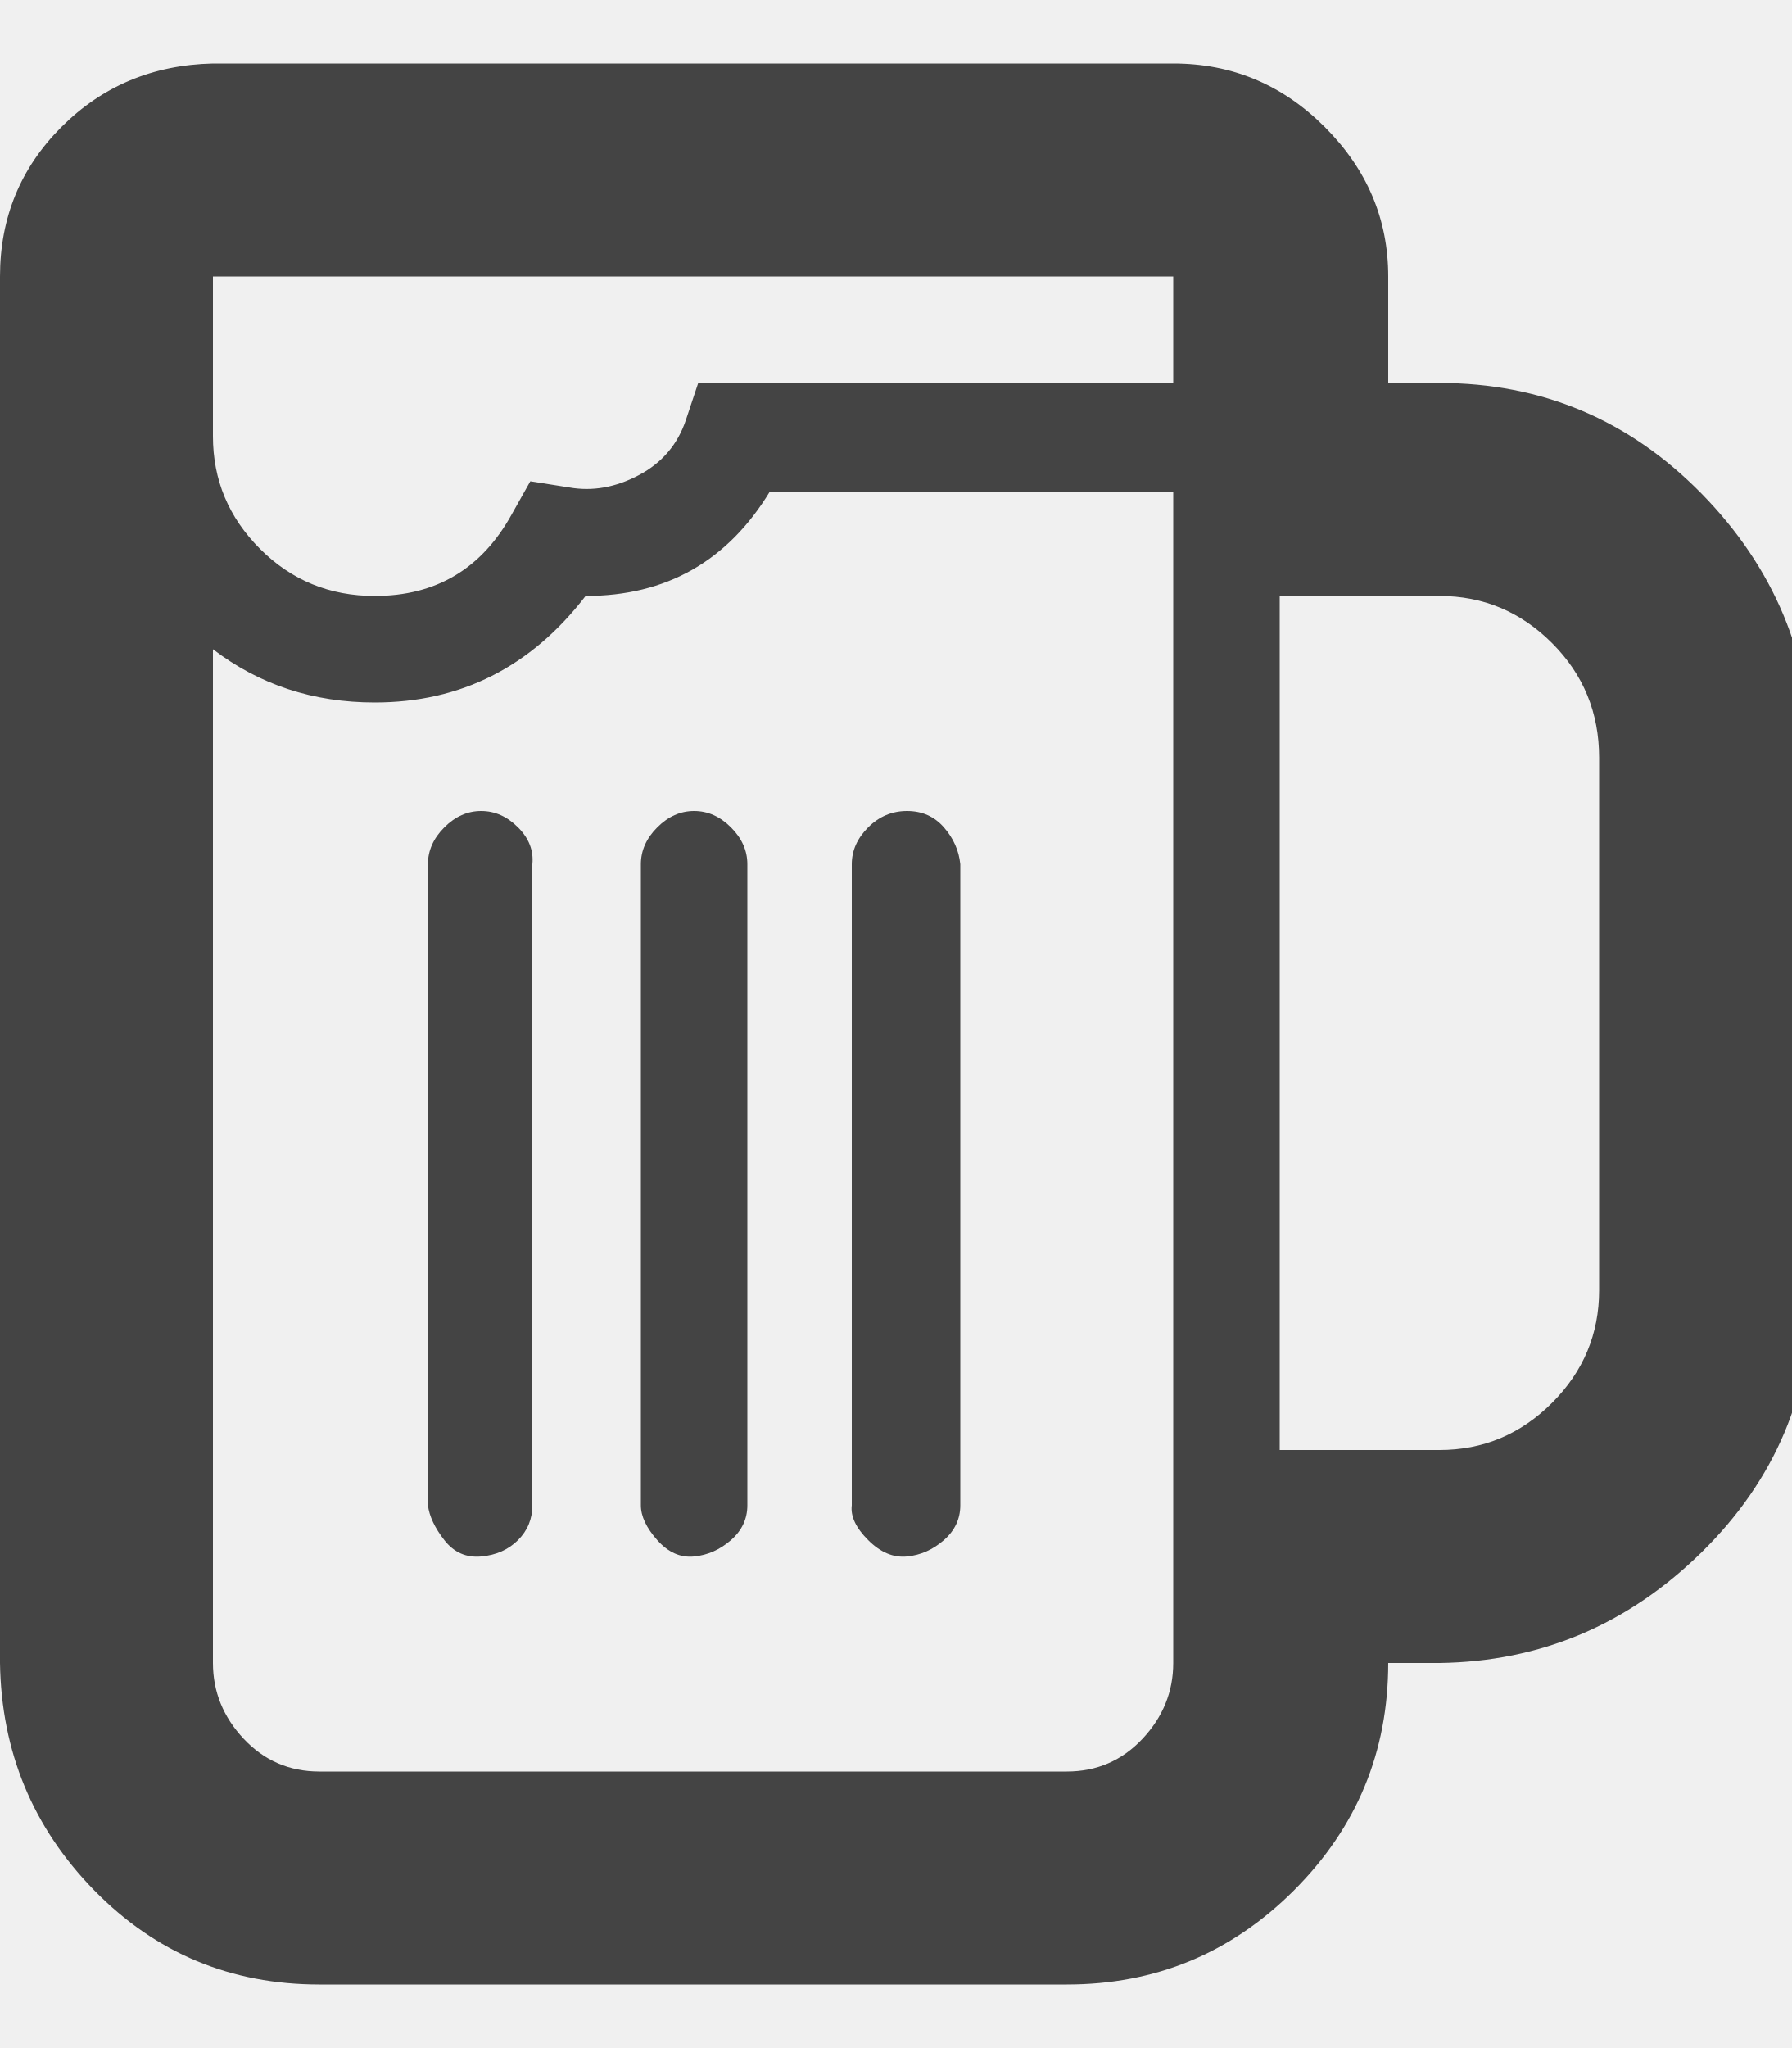
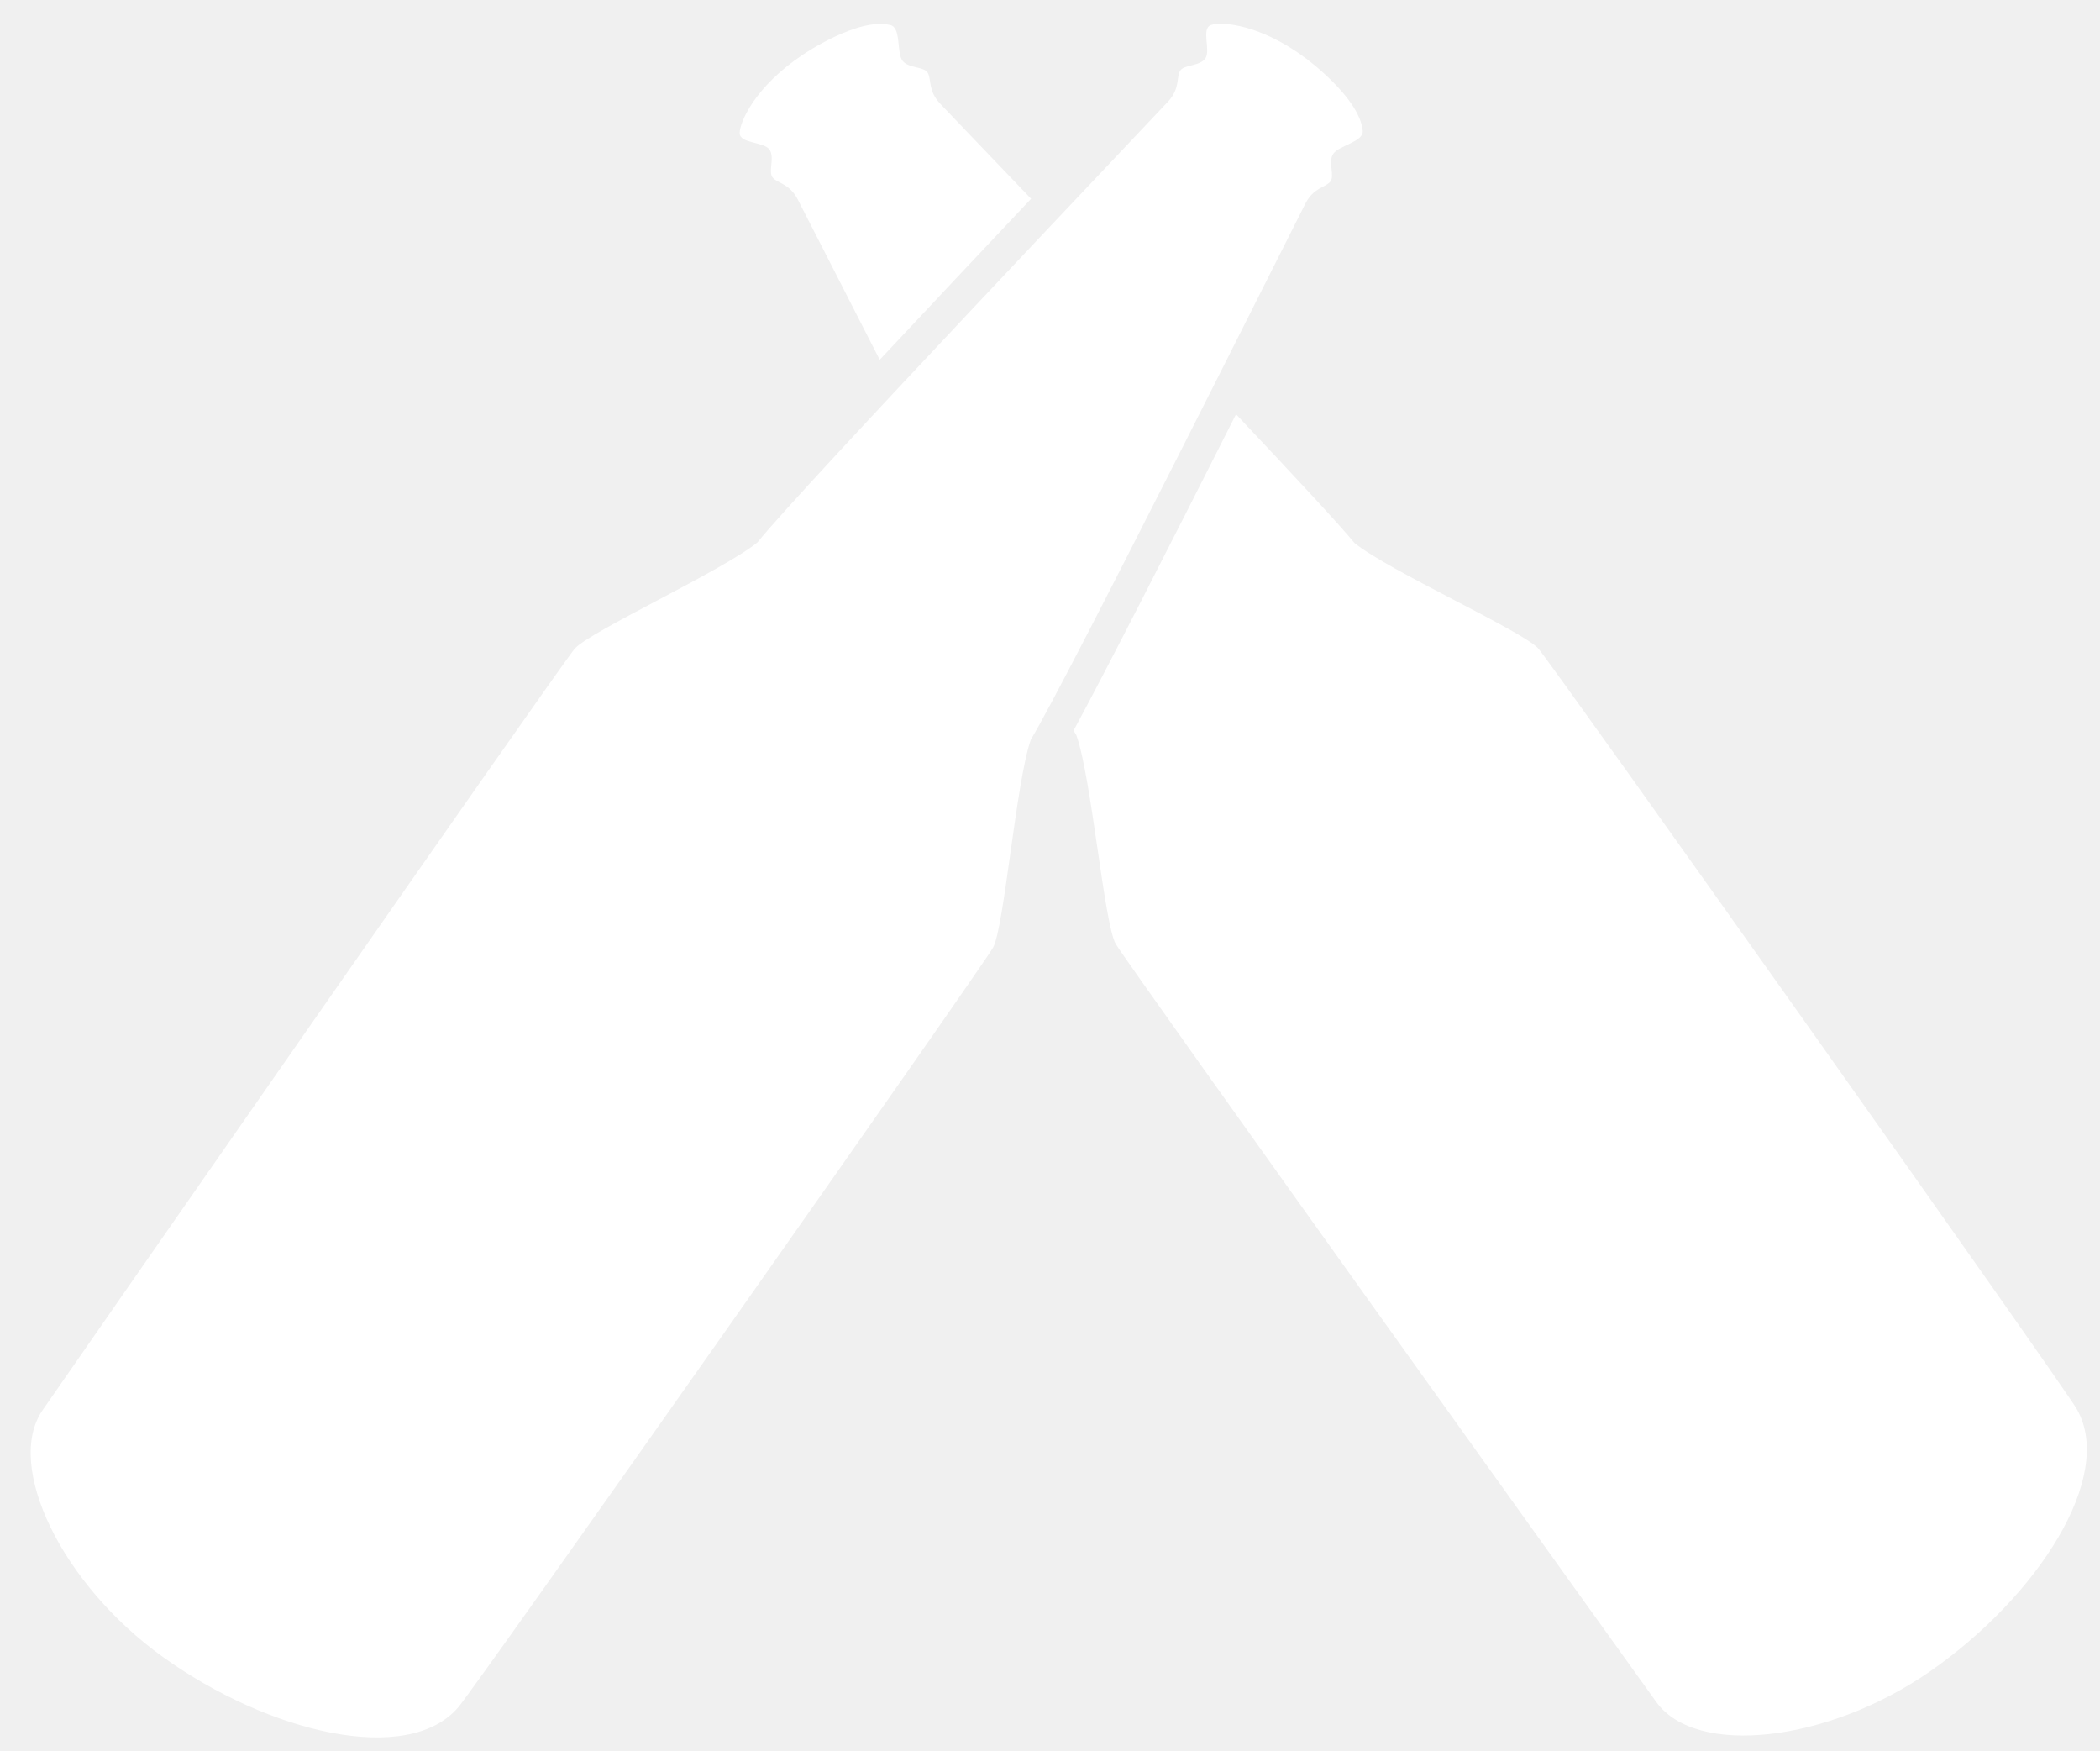
- <svg xmlns="http://www.w3.org/2000/svg" version="1.1" width="28" height="32" viewBox="0 0 28 32">
-   <path d="M8.32 23.52q0 0.32-0.224 0.544t-0.576 0.256-0.576-0.256-0.256-0.544v-10.016q0-0.32 0.256-0.576t0.576-0.256 0.576 0.256 0.224 0.576v10.016zM11.68 23.52q0 0.32-0.256 0.544t-0.576 0.256-0.576-0.256-0.256-0.544v-10.016q0-0.32 0.256-0.576t0.576-0.256 0.576 0.256 0.256 0.576v10.016zM15.008 23.52q0 0.32-0.256 0.544t-0.576 0.256-0.608-0.256-0.256-0.544v-10.016q0-0.32 0.256-0.576t0.608-0.256 0.576 0.256 0.256 0.576v10.016zM22.496 5.984q2.4 0 4.096 1.728t1.728 4.128v8.32q0 2.4-1.728 4.096t-4.096 1.728h-0.8q0 2.080-1.472 3.552t-3.552 1.472h-11.68q-2.080 0-3.52-1.472t-1.472-3.552v-21.664q0-1.376 0.96-2.336t2.368-0.992h15.008q1.376 0 2.368 0.992t0.992 2.336v1.664h0.8zM3.328 4.32v2.496q0 1.024 0.736 1.76t1.792 0.736q1.44 0 2.144-1.28l0.288-0.512 0.608 0.096q0.544 0.096 1.088-0.192t0.736-0.864l0.192-0.576h7.424v-1.664h-15.008zM18.336 25.984v-18.304h-6.304q-0.992 1.632-2.88 1.632-1.28 1.664-3.296 1.664-1.44 0-2.528-0.832v15.84q0 0.672 0.48 1.184t1.184 0.512h11.68q0.704 0 1.184-0.512t0.48-1.184zM24.992 20.16v-8.32q0-1.056-0.736-1.792t-1.76-0.736h-2.496v13.344h2.496q1.024 0 1.76-0.736t0.736-1.76z" fill="#444444" />
+ <svg xmlns="http://www.w3.org/2000/svg" width="120px" height="100px" viewBox="0 0 120 100" version="1.1">
+   <defs />
+   <g id="Page-1" stroke="none" stroke-width="1" fill="none" fill-rule="evenodd">
+     <g id="g14" transform="translate(60.5, 50.5) scale(1, -1) translate(-60.5, -50.5) " fill="#FFFFFF">
+       <g id="g16" transform="translate(0.25, 0.75)">
+         <g id="g102" transform="translate(0.629625, 0.65975)">
+           <path d="M73.75,96.25 C71.105,98.231 68.92,98.362 68.325,98.165 C67.731,97.966 68.325,96.711 67.995,96.25 C67.664,95.784 66.74,95.919 66.54,95.52 C66.343,95.124 66.54,94.529 65.879,93.802 C65.219,93.075 44.72,71.519 42.409,68.611 C40.492,67.025 32.824,63.521 31.962,62.531 C31.104,61.538 2.473,20.372 1.55,19.025 C-0.63,15.845 2.663,9.072 8.419,4.938 C14.471,0.584 22.425,-1.311 25.305,2.054 C26.369,3.291 55.226,44.309 55.866,45.455 C56.502,46.599 57.189,55.002 58.029,57.346 C59.976,60.509 73.27,87.118 73.728,87.989 C74.189,88.855 74.815,88.873 75.119,89.192 C75.427,89.515 74.984,90.341 75.309,90.808 C75.634,91.278 77.043,91.491 76.99,92.115 C76.821,93.999 73.75,96.25 73.75,96.25" id="path104" />
+         </g>
+         <g id="g106" transform="translate(40.95063, 79.35175)">
+           <path d="M12.5,15 C11.834,15.725 12.027,16.324 11.825,16.721 C11.625,17.117 10.697,16.977 10.363,17.44 C10.029,17.902 10.296,19.306 9.69,19.464 C7.854,19.941 4.697,17.788 4.697,17.788 C1.939,15.955 1.079,13.936 1.066,13.306 C1.055,12.68 2.44,12.821 2.769,12.352 C3.095,11.885 2.66,11.054 2.969,10.734 C3.276,10.411 3.905,10.401 4.371,9.531 C4.545,9.207 6.537,5.289 9.069,0.344 C11.925,3.399 15.043,6.707 17.719,9.543 C14.824,12.569 12.706,14.776 12.5,15" id="path108" />
+         </g>
+         <g id="g110" transform="translate(60.92137, 1.005875)">
+           <path d="M57.5,18.75 C56.686,20.17 27.6,61.201 26.735,62.191 C25.866,63.182 18.152,66.649 16.223,68.228 C15.463,69.169 12.77,72.07 9.459,75.58 C5.603,67.945 1.944,60.763 0.175,57.509 C0.231,57.414 0.289,57.318 0.334,57.245 C1.188,54.9 1.925,46.476 2.578,45.331 C3.225,44.188 32.526,3.32 33.486,1.995 C35.763,-1.135 43.269,-0.294 49.111,3.757 C55.251,8.018 59.714,14.9 57.5,18.75" id="path112" />
+         </g>
+       </g>
+     </g>
+     <g id="Artboard" transform="translate(0.879625, 0.84025)" />
+   </g>
</svg>
